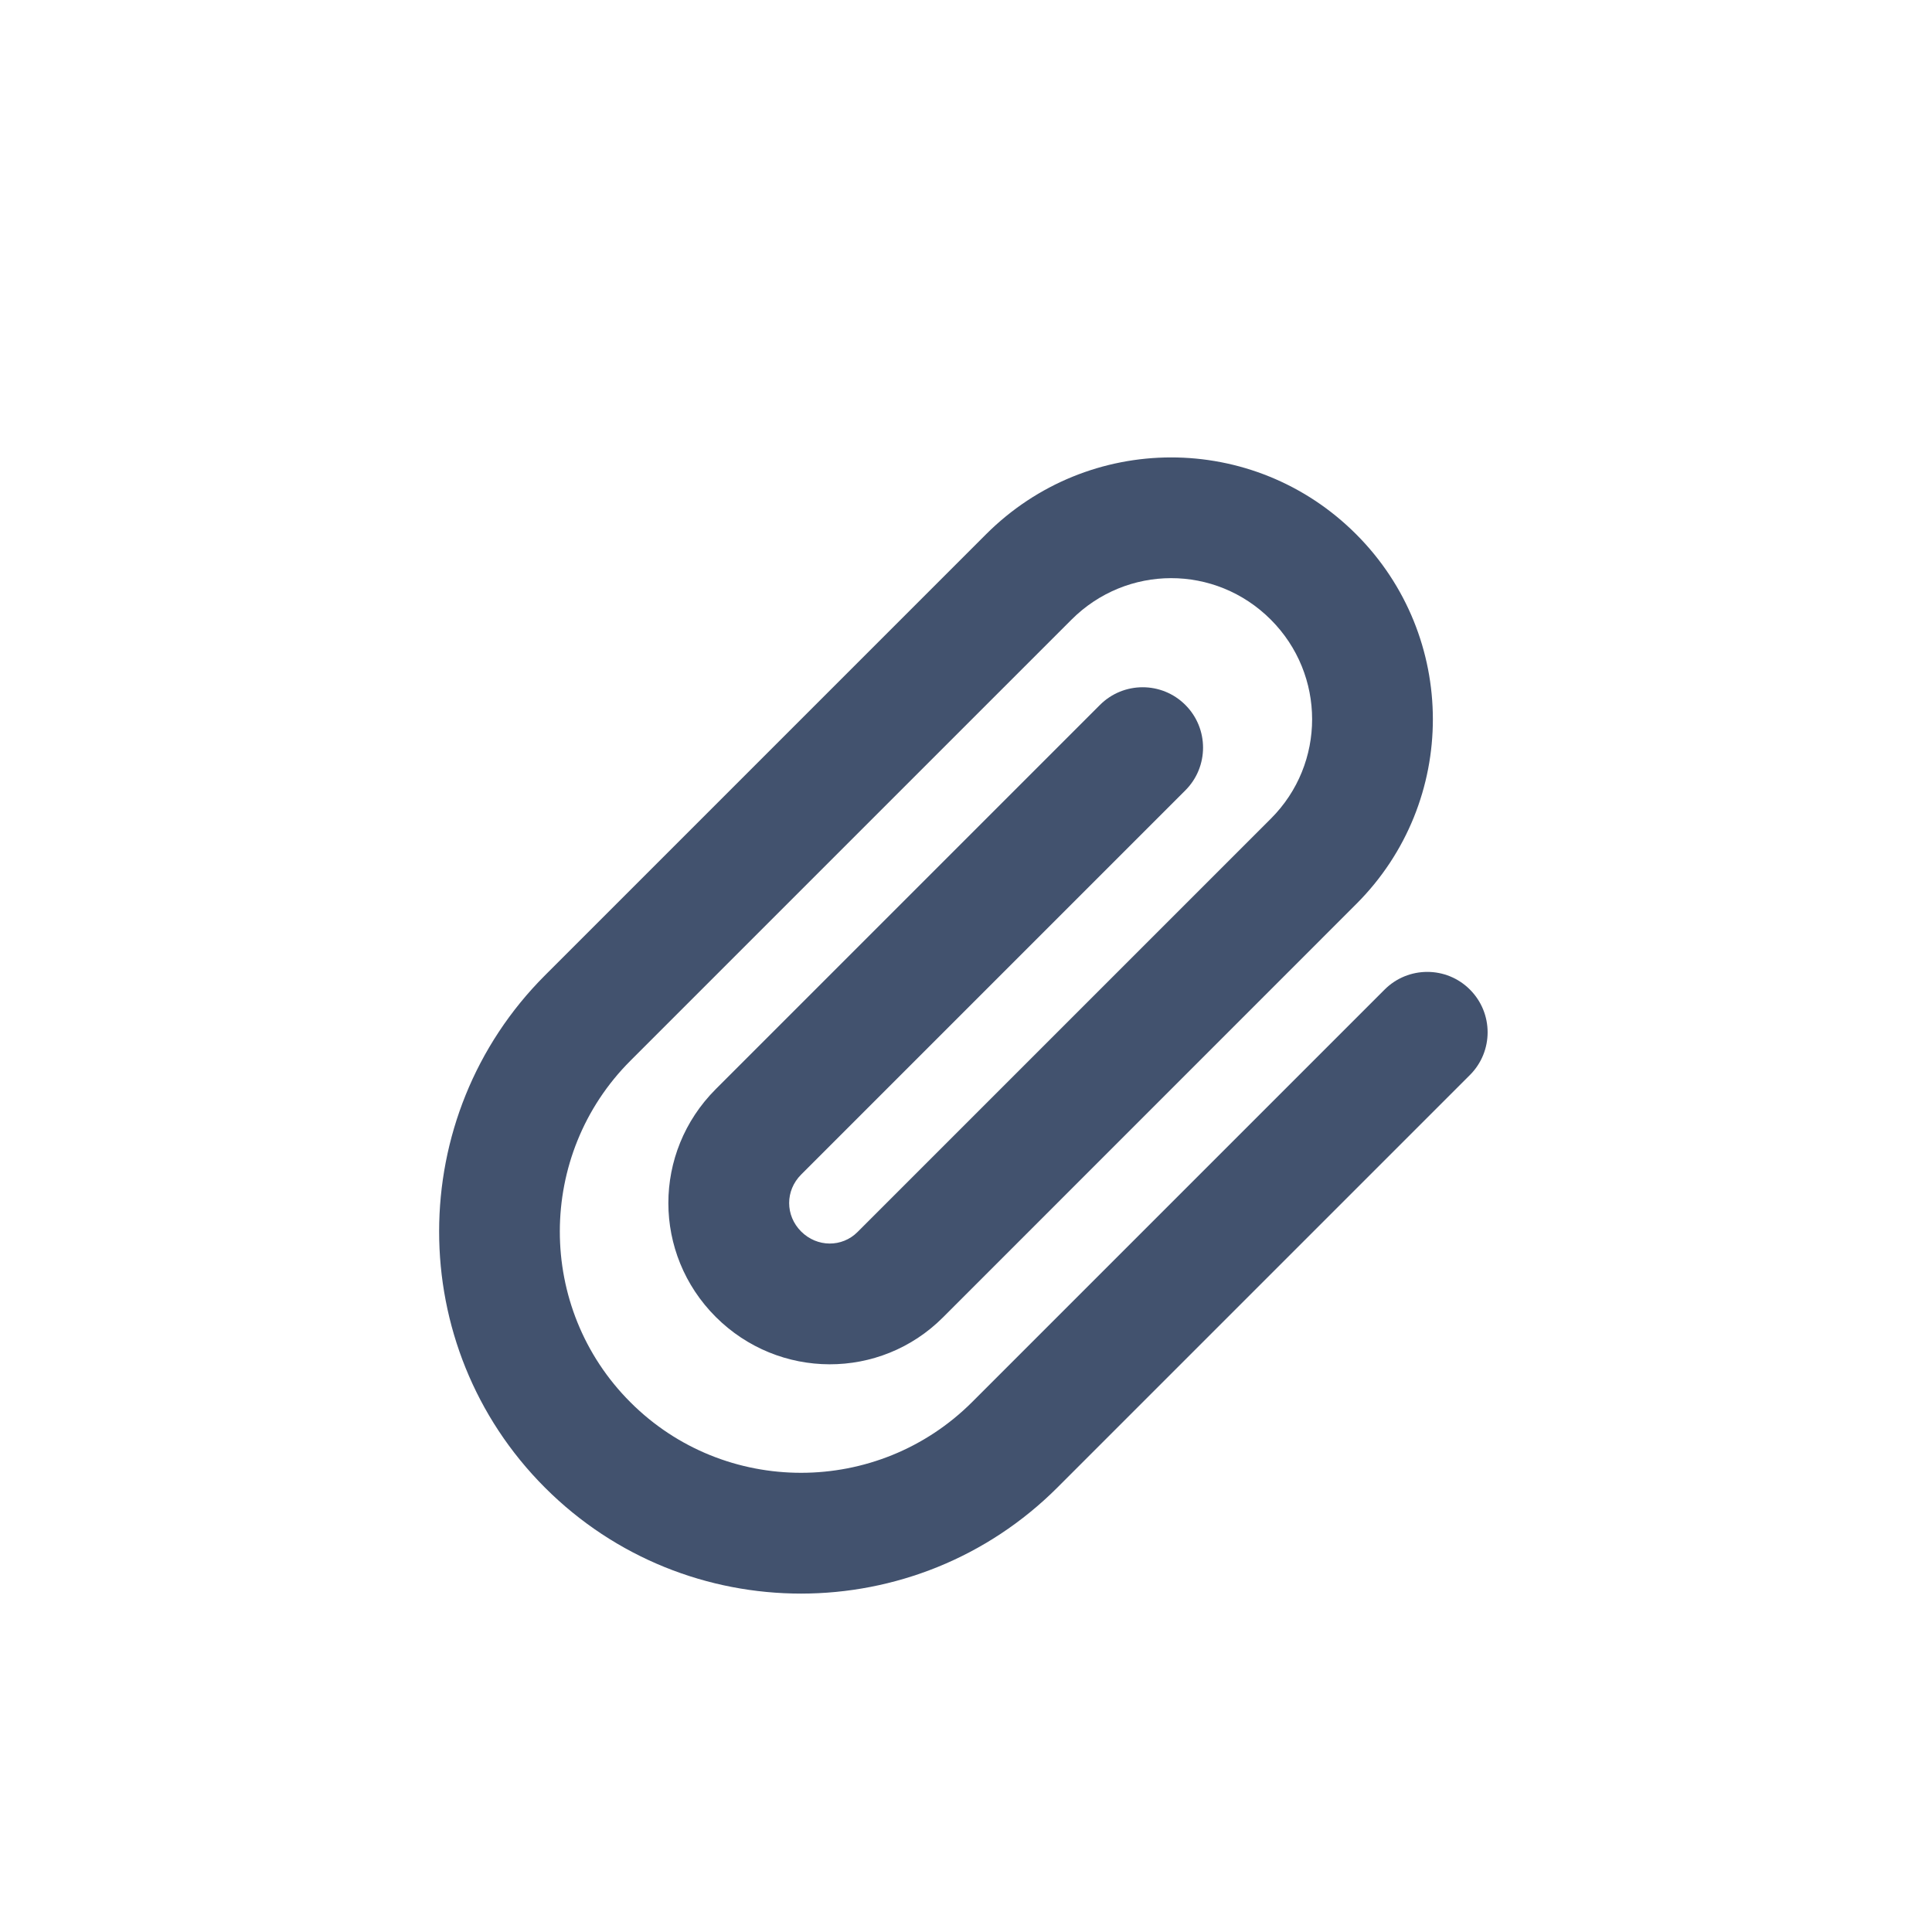
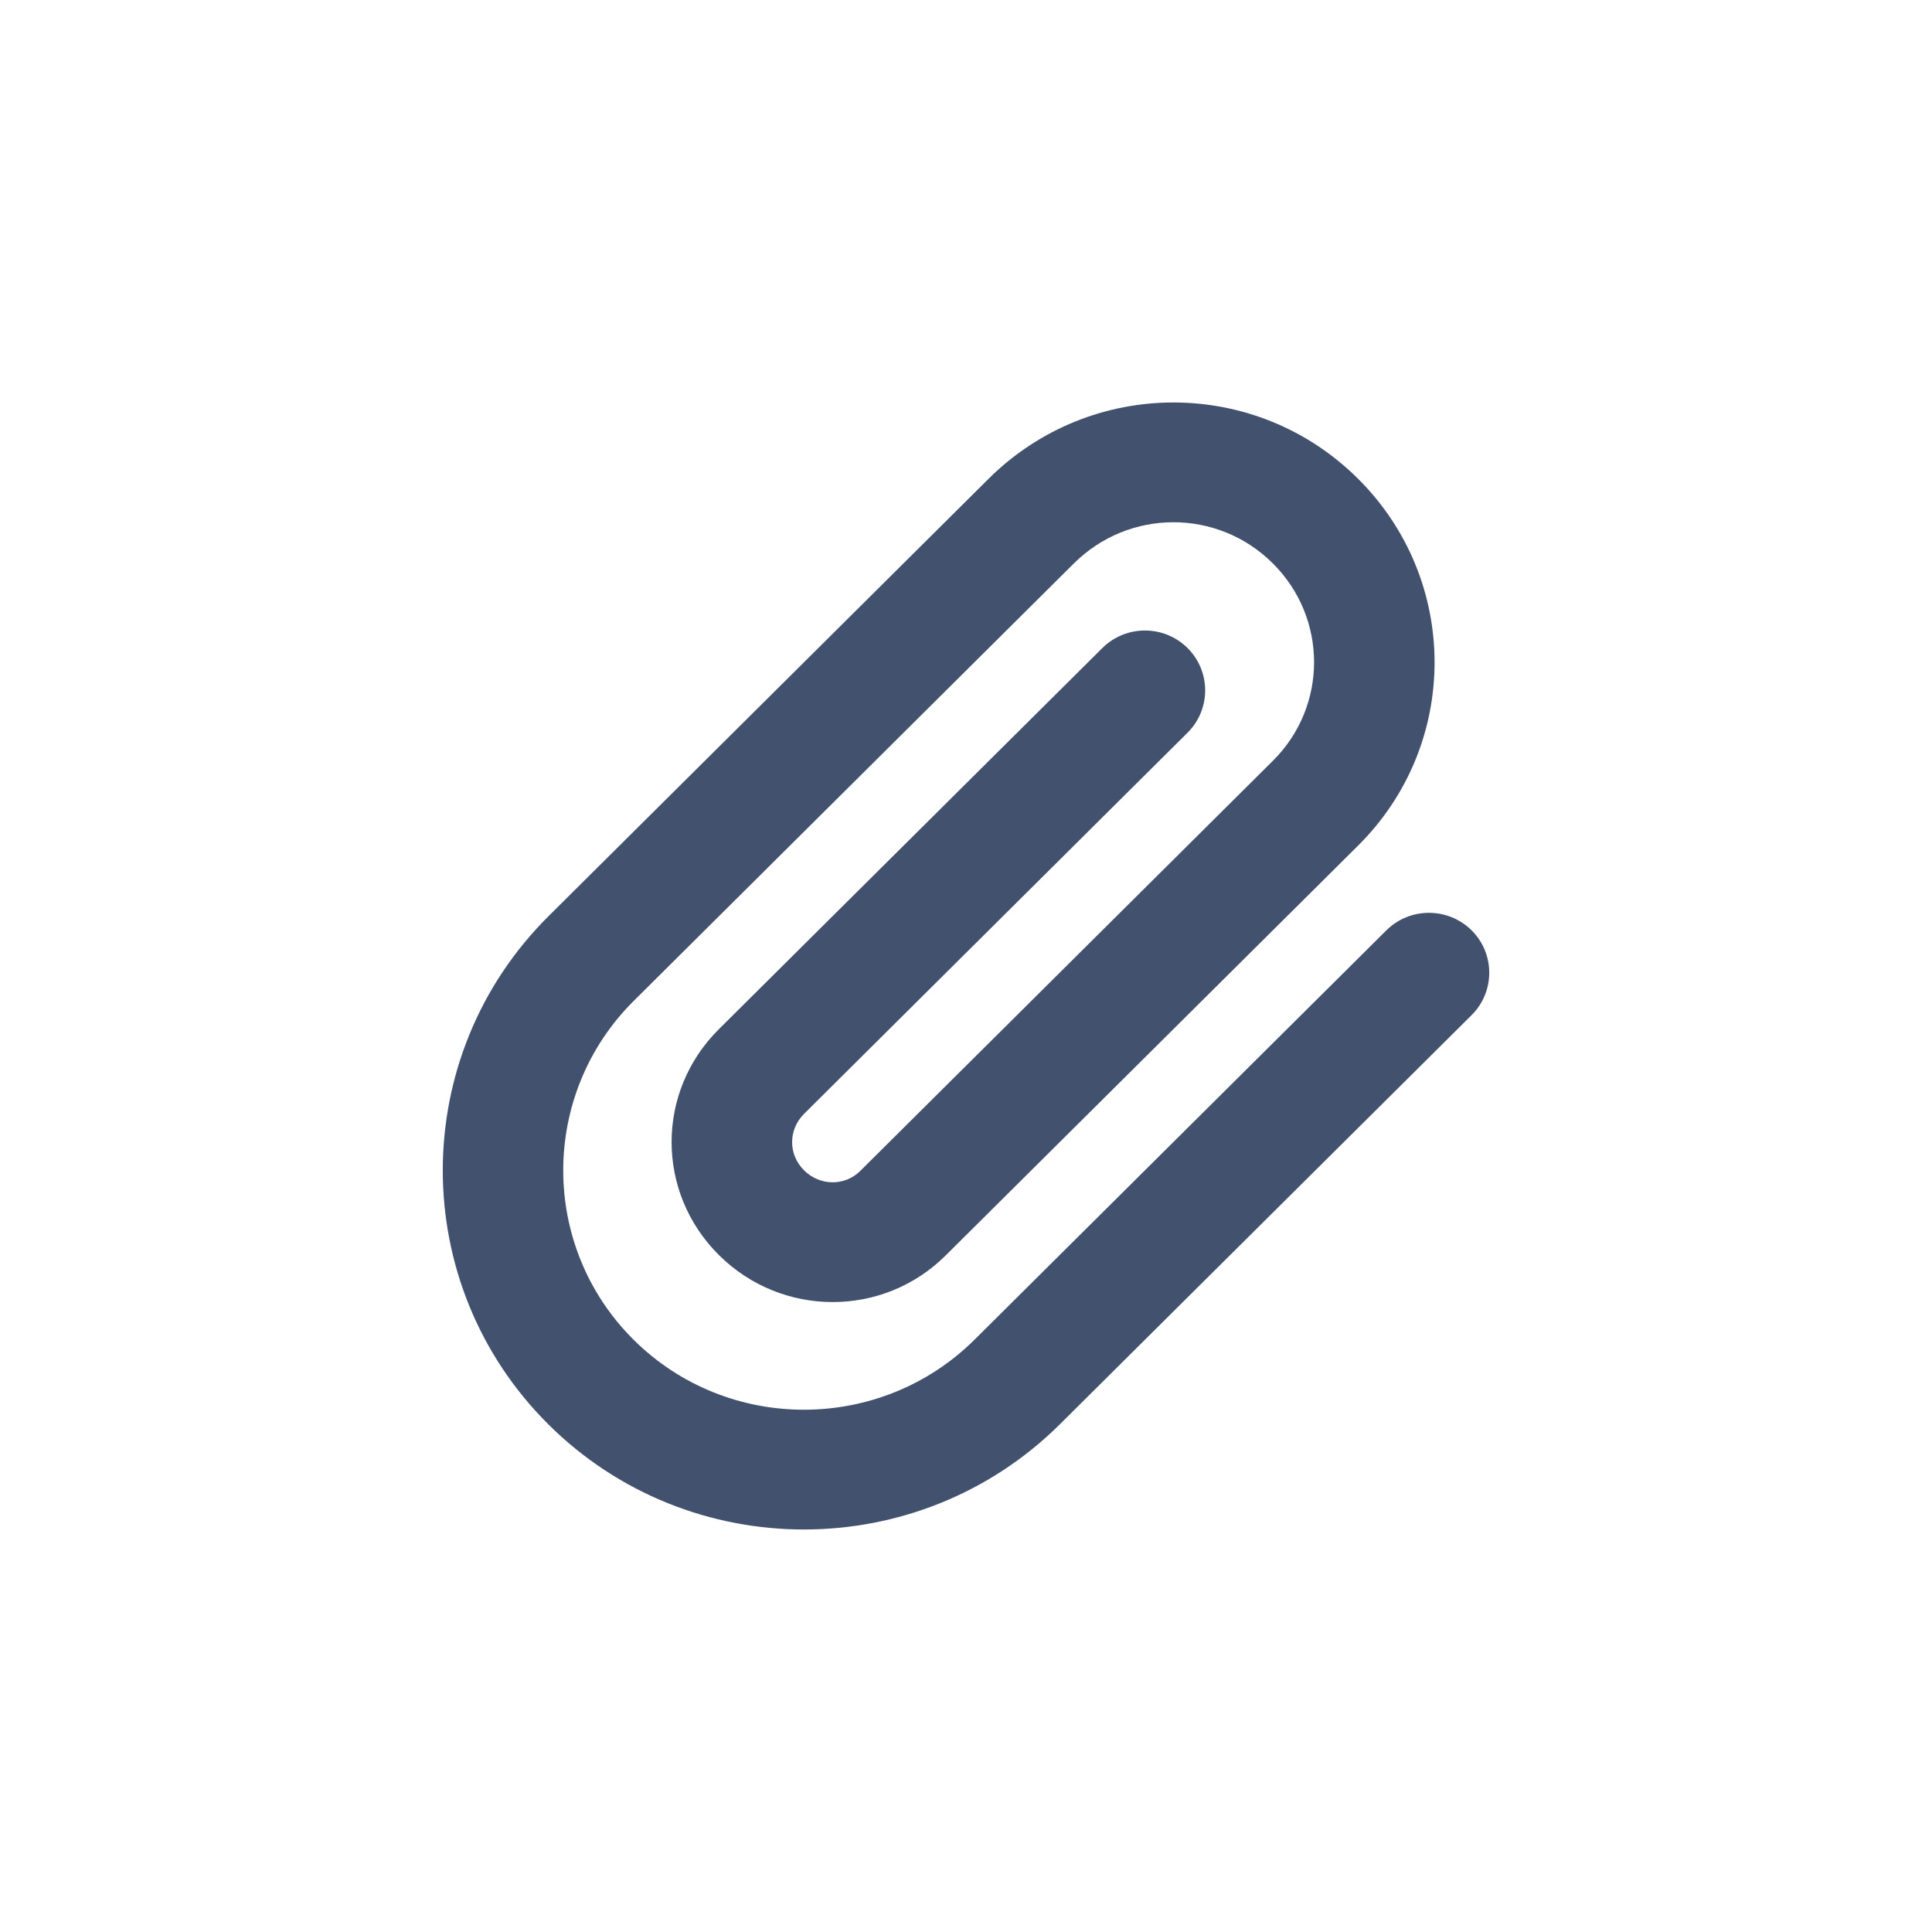
<svg xmlns="http://www.w3.org/2000/svg" width="24px" height="24px" viewBox="0 0 24 24" version="1.1">
  <defs />
-   <g id="Original" stroke="none" stroke-width="1" fill="none" fill-rule="evenodd">
+   <g id="Desktop" stroke="none" stroke-width="1" fill="none" fill-rule="evenodd">
    <g id="editor/attachment" fill-rule="nonzero" fill="#42526E">
-       <path d="M12.077,17.416 C10.904,18.588 9,18.589 7.831,17.419 C6.661,16.25 6.663,14.344 7.832,13.176 L13.309,7.699 C13.996,7.011 15.098,7.009 15.786,7.697 C16.47,8.381 16.471,9.486 15.788,10.169 L10.652,15.305 C10.46,15.497 10.15,15.496 9.952,15.298 C9.754,15.1 9.753,14.79 9.952,14.591 L14.725,9.818 C15.018,9.525 15.018,9.05 14.725,8.757 C14.432,8.464 13.957,8.464 13.664,8.757 L8.891,13.53 C8.105,14.317 8.108,15.576 8.891,16.359 C9.674,17.141 10.934,17.145 11.713,16.366 L16.849,11.229 C18.118,9.96 18.116,7.906 16.846,6.636 C15.572,5.362 13.52,5.366 12.248,6.638 L6.771,12.115 C5.018,13.868 5.015,16.725 6.77,18.48 C8.525,20.236 11.379,20.235 13.137,18.477 L18.26,13.354 C18.553,13.061 18.553,12.586 18.26,12.293 C17.968,12 17.493,12 17.2,12.293 L12.077,17.416 Z" id="Shape" />
+       <path d="M17.222,11.557 L12.109,16.639 C10.939,17.802 9.039,17.803 7.871,16.643 C6.704,15.483 6.706,13.592 7.873,12.433 L13.339,7 C14.025,6.318 15.125,6.316 15.811,6.998 C16.494,7.677 16.495,8.773 15.813,9.45 L10.687,14.545 C10.496,14.736 10.186,14.735 9.988,14.538 C9.791,14.342 9.79,14.035 9.988,13.837 L14.752,9.102 C15.044,8.812 15.044,8.341 14.752,8.05 C14.46,7.76 13.986,7.76 13.694,8.05 L8.93,12.785 C8.145,13.565 8.149,14.814 8.93,15.59 C9.711,16.367 10.968,16.37 11.746,15.597 L16.872,10.503 C18.139,9.244 18.136,7.205 16.869,5.946 C15.598,4.682 13.55,4.686 12.28,5.948 L6.814,11.381 C5.064,13.12 5.061,15.953 6.813,17.695 C8.565,19.436 11.413,19.435 13.168,17.691 L18.281,12.61 C18.573,12.319 18.573,11.848 18.281,11.557 C17.988,11.267 17.514,11.267 17.222,11.557 L17.222,11.557 Z" id="attachment" />
    </g>
  </g>
</svg>
